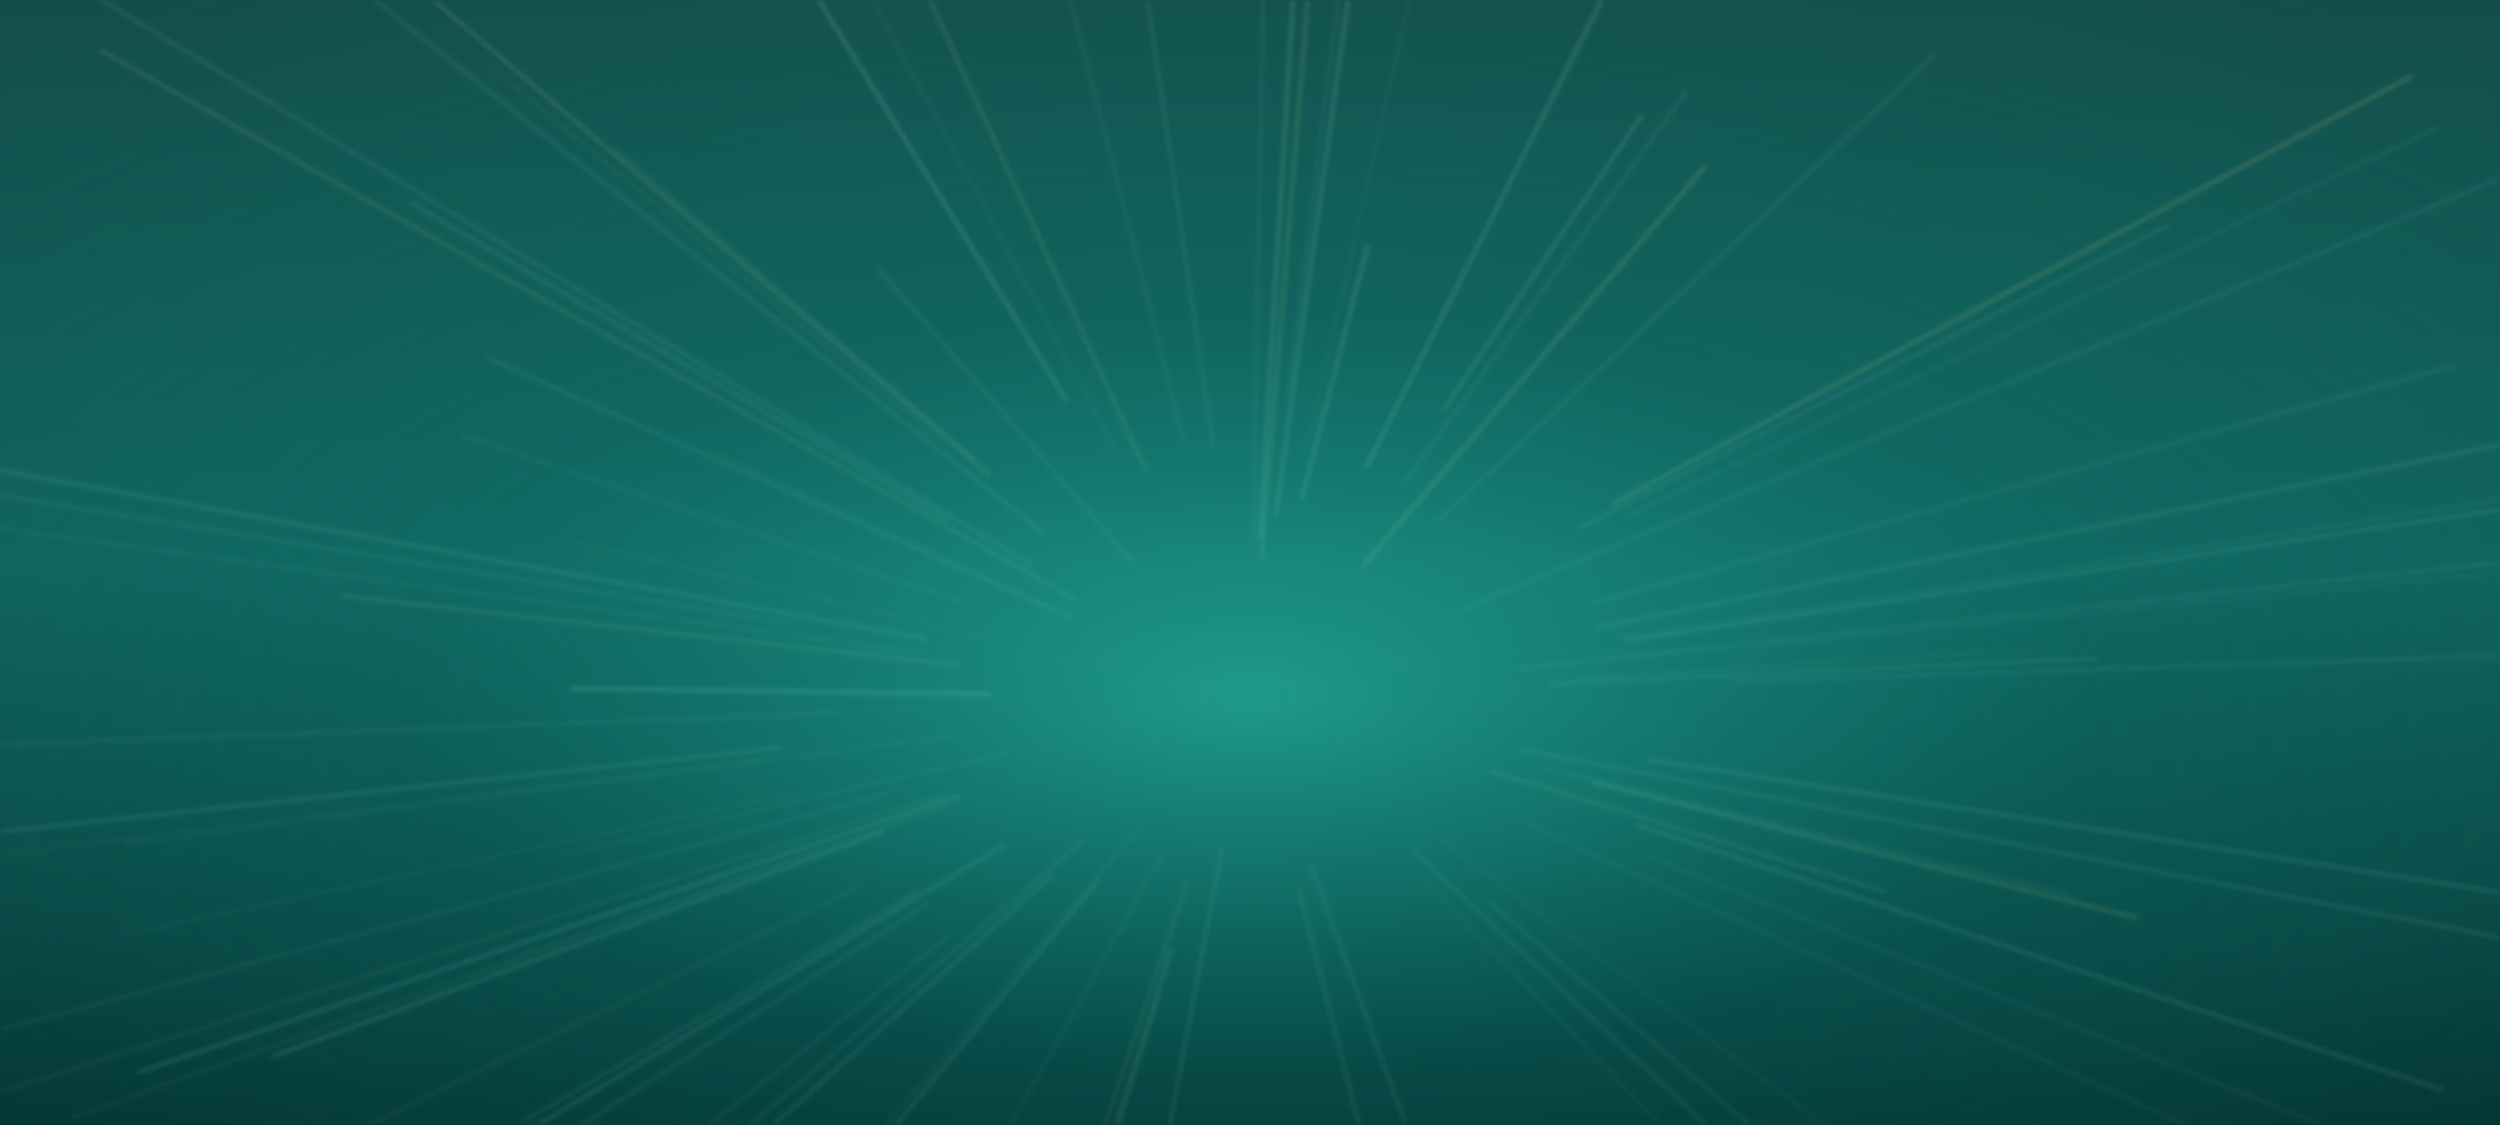
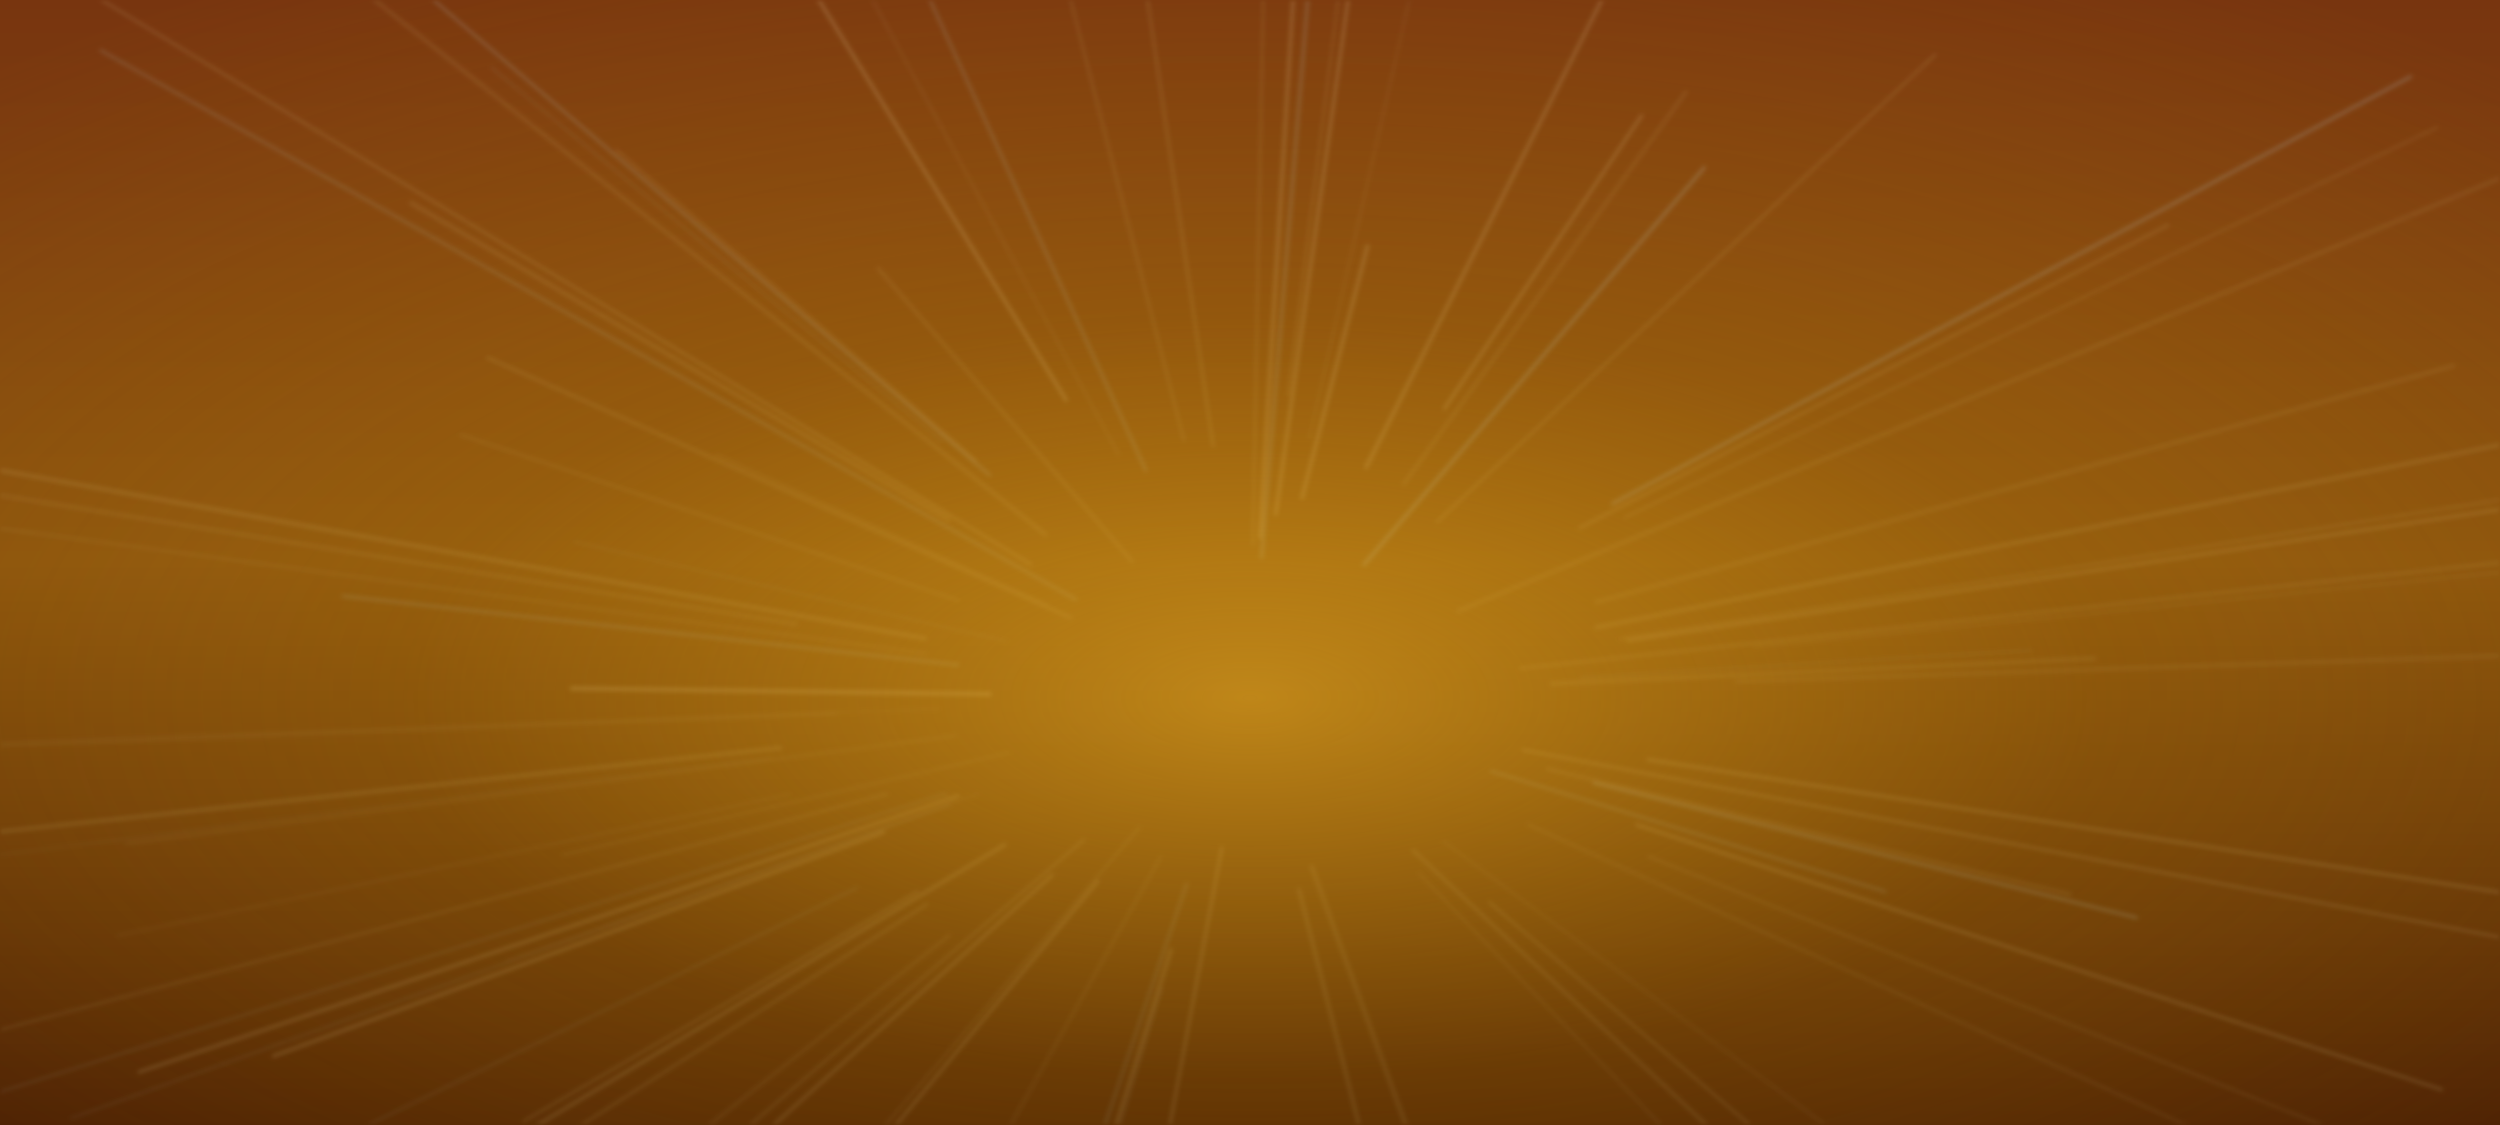
<svg xmlns="http://www.w3.org/2000/svg" viewBox="0 0 1600 720" preserveAspectRatio="xMidYMid slice" aria-hidden="true">
  <defs>
    <linearGradient id="base" x1="0" y1="0" x2="0" y2="1">
-       <stop offset="0" stop-color="#134e4a" />
-       <stop offset="0.5" stop-color="#115e59" />
-       <stop offset="1" stop-color="#042f2e" />
+       <stop offset="0" stop-color="#78350F" />
+       <stop offset="0.5" stop-color="#854D0E" />
+       <stop offset="1" stop-color="#451A03" />
    </linearGradient>
    <radialGradient id="glow" cx="0.5" cy="0.62" r="0.75">
-       <stop offset="0" stop-color="#2dd4bf" stop-opacity="0.55" />
-       <stop offset="0.45" stop-color="#0d9488" stop-opacity="0.22" />
-       <stop offset="1" stop-color="#0d9488" stop-opacity="0" />
+       <stop offset="0" stop-color="#FBBF24" stop-opacity="0.55" />
+       <stop offset="0.45" stop-color="#D9A00A" stop-opacity="0.22" />
+       <stop offset="1" stop-color="#D9A00A" stop-opacity="0" />
    </radialGradient>
    <filter id="soften" x="-10%" y="-10%" width="120%" height="120%">
      <feGaussianBlur stdDeviation="1.4" />
    </filter>
  </defs>
  <rect width="1600" height="720" fill="url(#base)" />
  <g filter="url(#soften)">
-     <line x1="716.0" y1="291.2" x2="493.1" y2="-120.7" stroke="#ccfbf1" stroke-width="0.71" stroke-linecap="round" opacity="0.110" />
-     <line x1="904.4" y1="544.2" x2="1288.4" y2="903.9" stroke="#ccfbf1" stroke-width="2.05" stroke-linecap="round" opacity="0.097" />
-     <line x1="908.2" y1="559.0" x2="1187.4" y2="849.7" stroke="#ccfbf1" stroke-width="0.55" stroke-linecap="round" opacity="0.163" />
-     <line x1="1032.1" y1="322.3" x2="1542.6" y2="49.2" stroke="#fde68a" stroke-width="2.24" stroke-linecap="round" opacity="0.182" />
-     <line x1="613.5" y1="384.3" x2="295.2" y2="278.4" stroke="#ccfbf1" stroke-width="1.70" stroke-linecap="round" opacity="0.074" />
-     <line x1="993.2" y1="437.5" x2="1340.4" y2="421.4" stroke="#ccfbf1" stroke-width="2.40" stroke-linecap="round" opacity="0.087" />
-     <line x1="593.2" y1="578.7" x2="28.0" y2="940.1" stroke="#ccfbf1" stroke-width="1.89" stroke-linecap="round" opacity="0.090" />
-     <line x1="499.7" y1="478.6" x2="-167.7" y2="550.2" stroke="#ccfbf1" stroke-width="2.07" stroke-linecap="round" opacity="0.124" />
-     <line x1="669.1" y1="342.1" x2="237.8" y2="-1.6" stroke="#ccfbf1" stroke-width="2.33" stroke-linecap="round" opacity="0.088" />
-     <line x1="509.4" y1="399.4" x2="-168.9" y2="289.7" stroke="#ccfbf1" stroke-width="2.01" stroke-linecap="round" opacity="0.081" />
-     <line x1="1010.7" y1="338.0" x2="1387.5" y2="144.1" stroke="#ccfbf1" stroke-width="1.40" stroke-linecap="round" opacity="0.137" />
-     <line x1="837.8" y1="280.9" x2="955.4" y2="-234.4" stroke="#ccfbf1" stroke-width="0.66" stroke-linecap="round" opacity="0.111" />
-     <line x1="602.7" y1="282.6" x2="314.4" y2="43.1" stroke="#fde68a" stroke-width="0.85" stroke-linecap="round" opacity="0.102" />
-     <line x1="873.0" y1="361.3" x2="1090.7" y2="107.3" stroke="#fde68a" stroke-width="2.35" stroke-linecap="round" opacity="0.177" />
-     <line x1="824.4" y1="253.2" x2="892.3" y2="-283.9" stroke="#ccfbf1" stroke-width="0.83" stroke-linecap="round" opacity="0.154" />
-     <line x1="1111.8" y1="436.0" x2="1974.4" y2="407.3" stroke="#ccfbf1" stroke-width="2.45" stroke-linecap="round" opacity="0.074" />
-     <line x1="613.1" y1="509.4" x2="88.9" y2="686.1" stroke="#ccfbf1" stroke-width="1.99" stroke-linecap="round" opacity="0.155" />
-     <line x1="1047.4" y1="527.8" x2="1562.7" y2="697.4" stroke="#ccfbf1" stroke-width="1.63" stroke-linecap="round" opacity="0.166" />
-     <line x1="990.2" y1="492.1" x2="1325.0" y2="572.4" stroke="#ccfbf1" stroke-width="1.63" stroke-linecap="round" opacity="0.099" />
-     <line x1="757.7" y1="281.9" x2="659.2" y2="-101.0" stroke="#ccfbf1" stroke-width="1.27" stroke-linecap="round" opacity="0.111" />
-     <line x1="633.4" y1="304.1" x2="255.2" y2="-19.0" stroke="#fde68a" stroke-width="1.57" stroke-linecap="round" opacity="0.184" />
-     <line x1="659.9" y1="361.3" x2="51.9" y2="-8.0" stroke="#ccfbf1" stroke-width="1.65" stroke-linecap="round" opacity="0.119" />
-     <line x1="587.1" y1="570.6" x2="335.0" y2="717.7" stroke="#ccfbf1" stroke-width="1.56" stroke-linecap="round" opacity="0.107" />
-     <line x1="954.1" y1="493.5" x2="1206.6" y2="570.6" stroke="#fde68a" stroke-width="1.39" stroke-linecap="round" opacity="0.173" />
-     <line x1="743.4" y1="632.2" x2="636.4" y2="983.9" stroke="#fde68a" stroke-width="0.74" stroke-linecap="round" opacity="0.144" />
-     <line x1="565.5" y1="532.5" x2="175.0" y2="675.9" stroke="#ccfbf1" stroke-width="2.03" stroke-linecap="round" opacity="0.155" />
-     <line x1="607.1" y1="332.7" x2="263.3" y2="130.0" stroke="#ccfbf1" stroke-width="2.60" stroke-linecap="round" opacity="0.092" />
-     <line x1="923.5" y1="538.2" x2="1239.7" y2="773.2" stroke="#ccfbf1" stroke-width="0.70" stroke-linecap="round" opacity="0.113" />
-     <line x1="743.0" y1="548.1" x2="495.4" y2="990.5" stroke="#ccfbf1" stroke-width="1.26" stroke-linecap="round" opacity="0.082" />
-     <line x1="535.4" y1="456.6" x2="-206.1" y2="485.2" stroke="#ccfbf1" stroke-width="1.27" stroke-linecap="round" opacity="0.071" />
-     <line x1="613.0" y1="425.5" x2="219.6" y2="381.5" stroke="#fde68a" stroke-width="1.76" stroke-linecap="round" opacity="0.150" />
-     <line x1="607.6" y1="598.6" x2="363.4" y2="791.7" stroke="#ccfbf1" stroke-width="1.73" stroke-linecap="round" opacity="0.077" />
-     <line x1="685.1" y1="395.2" x2="312.0" y2="228.9" stroke="#ccfbf1" stroke-width="2.24" stroke-linecap="round" opacity="0.087" />
-     <line x1="1021.4" y1="385.4" x2="1570.1" y2="234.1" stroke="#ccfbf1" stroke-width="2.39" stroke-linecap="round" opacity="0.075" />
-     <line x1="592.4" y1="418.3" x2="-39.4" y2="332.9" stroke="#ccfbf1" stroke-width="1.14" stroke-linecap="round" opacity="0.088" />
-     <line x1="1037.1" y1="408.9" x2="1811.7" y2="286.4" stroke="#ccfbf1" stroke-width="1.45" stroke-linecap="round" opacity="0.088" />
-     <line x1="633.4" y1="444.2" x2="366.0" y2="440.6" stroke="#ccfbf1" stroke-width="2.64" stroke-linecap="round" opacity="0.168" />
-     <line x1="505.3" y1="508.4" x2="75.4" y2="598.7" stroke="#ccfbf1" stroke-width="0.63" stroke-linecap="round" opacity="0.111" />
-     <line x1="1041.8" y1="410.0" x2="1815.4" y2="293.7" stroke="#ccfbf1" stroke-width="1.52" stroke-linecap="round" opacity="0.153" />
-     <line x1="924.4" y1="261.5" x2="1050.7" y2="73.9" stroke="#ccfbf1" stroke-width="1.81" stroke-linecap="round" opacity="0.168" />
-     <line x1="749.4" y1="607.9" x2="597.8" y2="1092.5" stroke="#ccfbf1" stroke-width="2.42" stroke-linecap="round" opacity="0.118" />
-     <line x1="1011.5" y1="433.6" x2="1299.8" y2="416.2" stroke="#fde68a" stroke-width="0.71" stroke-linecap="round" opacity="0.121" />
-     <line x1="816.5" y1="329.0" x2="869.7" y2="-49.3" stroke="#ccfbf1" stroke-width="2.16" stroke-linecap="round" opacity="0.163" />
-     <line x1="807.4" y1="356.7" x2="851.1" y2="-171.3" stroke="#fde68a" stroke-width="2.39" stroke-linecap="round" opacity="0.138" />
-     <line x1="702.7" y1="563.9" x2="358.4" y2="980.0" stroke="#ccfbf1" stroke-width="1.68" stroke-linecap="round" opacity="0.154" />
-     <line x1="898.4" y1="309.7" x2="1078.9" y2="59.0" stroke="#ccfbf1" stroke-width="2.03" stroke-linecap="round" opacity="0.083" />
-     <line x1="919.7" y1="334.0" x2="1238.7" y2="34.8" stroke="#ccfbf1" stroke-width="1.28" stroke-linecap="round" opacity="0.130" />
-     <line x1="801.8" y1="348.3" x2="810.2" y2="-94.8" stroke="#ccfbf1" stroke-width="0.96" stroke-linecap="round" opacity="0.149" />
-     <line x1="759.5" y1="565.7" x2="618.0" y2="983.0" stroke="#fde68a" stroke-width="1.72" stroke-linecap="round" opacity="0.118" />
-     <line x1="608.1" y1="514.9" x2="45.6" y2="715.6" stroke="#fde68a" stroke-width="0.60" stroke-linecap="round" opacity="0.179" />
-     <line x1="782.0" y1="542.5" x2="719.0" y2="878.6" stroke="#ccfbf1" stroke-width="1.50" stroke-linecap="round" opacity="0.157" />
-     <line x1="1054.6" y1="486.1" x2="1730.3" y2="591.4" stroke="#ccfbf1" stroke-width="1.68" stroke-linecap="round" opacity="0.162" />
-     <line x1="978.2" y1="527.8" x2="1610.5" y2="816.8" stroke="#ccfbf1" stroke-width="1.49" stroke-linecap="round" opacity="0.081" />
-     <line x1="493.3" y1="485.0" x2="-271.2" y2="581.1" stroke="#fde68a" stroke-width="0.55" stroke-linecap="round" opacity="0.102" />
-     <line x1="733.3" y1="301.1" x2="566.5" y2="-62.6" stroke="#fde68a" stroke-width="1.95" stroke-linecap="round" opacity="0.141" />
-     <line x1="645.8" y1="481.7" x2="360.6" y2="547.0" stroke="#ccfbf1" stroke-width="1.12" stroke-linecap="round" opacity="0.084" />
-     <line x1="1020.1" y1="501.1" x2="1367.3" y2="587.3" stroke="#fde68a" stroke-width="1.93" stroke-linecap="round" opacity="0.191" />
-     <line x1="874.3" y1="299.1" x2="1125.9" y2="-200.0" stroke="#ccfbf1" stroke-width="2.44" stroke-linecap="round" opacity="0.150" />
-     <line x1="642.9" y1="540.7" x2="302.7" y2="744.9" stroke="#ccfbf1" stroke-width="2.41" stroke-linecap="round" opacity="0.119" />
-     <line x1="548.6" y1="568.2" x2="208.1" y2="733.3" stroke="#fde68a" stroke-width="1.01" stroke-linecap="round" opacity="0.110" />
-     <line x1="693.7" y1="537.4" x2="416.6" y2="774.5" stroke="#ccfbf1" stroke-width="1.72" stroke-linecap="round" opacity="0.092" />
-     <line x1="776.4" y1="285.5" x2="728.3" y2="-41.8" stroke="#ccfbf1" stroke-width="1.29" stroke-linecap="round" opacity="0.143" />
-     <line x1="626.5" y1="507.8" x2="324.0" y2="615.0" stroke="#ccfbf1" stroke-width="0.64" stroke-linecap="round" opacity="0.090" />
-     <line x1="729.3" y1="529.4" x2="493.8" y2="805.6" stroke="#ccfbf1" stroke-width="0.89" stroke-linecap="round" opacity="0.117" />
-     <line x1="1039.6" y1="331.3" x2="1560.0" y2="81.4" stroke="#ccfbf1" stroke-width="0.75" stroke-linecap="round" opacity="0.159" />
-     <line x1="806.3" y1="343.8" x2="832.6" y2="-82.3" stroke="#ccfbf1" stroke-width="2.41" stroke-linecap="round" opacity="0.154" />
-     <line x1="952.9" y1="577.2" x2="1164.6" y2="758.3" stroke="#ccfbf1" stroke-width="1.11" stroke-linecap="round" opacity="0.145" />
-     <line x1="601.3" y1="453.6" x2="-127.3" y2="480.0" stroke="#ccfbf1" stroke-width="0.64" stroke-linecap="round" opacity="0.077" />
-     <line x1="1054.9" y1="548.1" x2="1788.7" y2="840.7" stroke="#ccfbf1" stroke-width="0.83" stroke-linecap="round" opacity="0.142" />
-     <line x1="611.5" y1="470.9" x2="80.6" y2="540.1" stroke="#ccfbf1" stroke-width="0.74" stroke-linecap="round" opacity="0.121" />
-     <line x1="673.5" y1="560.0" x2="468.3" y2="744.2" stroke="#ccfbf1" stroke-width="1.65" stroke-linecap="round" opacity="0.150" />
-     <line x1="1021.5" y1="401.6" x2="1813.2" y2="241.6" stroke="#ccfbf1" stroke-width="2.36" stroke-linecap="round" opacity="0.108" />
-     <line x1="670.7" y1="387.5" x2="458.3" y2="290.7" stroke="#ccfbf1" stroke-width="0.79" stroke-linecap="round" opacity="0.099" />
-     <line x1="688.4" y1="383.6" x2="64.6" y2="32.3" stroke="#fde68a" stroke-width="2.05" stroke-linecap="round" opacity="0.122" />
-     <line x1="933.3" y1="391.0" x2="1608.0" y2="110.7" stroke="#ccfbf1" stroke-width="2.28" stroke-linecap="round" opacity="0.082" />
-     <line x1="831.3" y1="569.2" x2="936.4" y2="981.4" stroke="#ccfbf1" stroke-width="1.98" stroke-linecap="round" opacity="0.110" />
-     <line x1="605.9" y1="507.7" x2="-84.5" y2="725.5" stroke="#fde68a" stroke-width="0.98" stroke-linecap="round" opacity="0.136" />
-     <line x1="972.8" y1="427.8" x2="1788.7" y2="339.7" stroke="#ccfbf1" stroke-width="1.59" stroke-linecap="round" opacity="0.098" />
-     <line x1="839.4" y1="554.5" x2="1008.0" y2="1017.2" stroke="#ccfbf1" stroke-width="2.54" stroke-linecap="round" opacity="0.088" />
-     <line x1="644.8" y1="410.6" x2="367.2" y2="346.6" stroke="#fde68a" stroke-width="0.60" stroke-linecap="round" opacity="0.113" />
-     <line x1="833.3" y1="318.6" x2="875.2" y2="157.5" stroke="#ccfbf1" stroke-width="2.38" stroke-linecap="round" opacity="0.153" />
-     <line x1="624.7" y1="294.9" x2="394.4" y2="95.9" stroke="#ccfbf1" stroke-width="0.94" stroke-linecap="round" opacity="0.156" />
-     <line x1="724.6" y1="359.4" x2="562.0" y2="171.8" stroke="#ccfbf1" stroke-width="1.67" stroke-linecap="round" opacity="0.098" />
-     <line x1="1122.4" y1="414.1" x2="1900.0" y2="336.3" stroke="#ccfbf1" stroke-width="0.90" stroke-linecap="round" opacity="0.092" />
-     <line x1="592.0" y1="408.6" x2="-232.3" y2="258.8" stroke="#ccfbf1" stroke-width="2.47" stroke-linecap="round" opacity="0.112" />
-     <line x1="682.3" y1="256.0" x2="437.8" y2="-139.5" stroke="#ccfbf1" stroke-width="2.33" stroke-linecap="round" opacity="0.165" />
-     <line x1="974.6" y1="479.9" x2="1648.1" y2="609.1" stroke="#ccfbf1" stroke-width="1.40" stroke-linecap="round" opacity="0.158" />
-     <line x1="567.5" y1="508.2" x2="-122.4" y2="691.6" stroke="#ccfbf1" stroke-width="1.43" stroke-linecap="round" opacity="0.096" />
+     <line x1="716.0" y1="291.2" x2="493.1" y2="-120.7" stroke="#FEF3C7" stroke-width="0.71" stroke-linecap="round" opacity="0.110" />
+     <line x1="904.4" y1="544.2" x2="1288.4" y2="903.9" stroke="#FEF3C7" stroke-width="2.05" stroke-linecap="round" opacity="0.097" />
+     <line x1="908.2" y1="559.0" x2="1187.4" y2="849.7" stroke="#FEF3C7" stroke-width="0.55" stroke-linecap="round" opacity="0.163" />
+     <line x1="1032.1" y1="322.3" x2="1542.6" y2="49.2" stroke="#BAE6FD" stroke-width="2.24" stroke-linecap="round" opacity="0.182" />
+     <line x1="613.5" y1="384.3" x2="295.2" y2="278.4" stroke="#FEF3C7" stroke-width="1.70" stroke-linecap="round" opacity="0.074" />
+     <line x1="993.2" y1="437.5" x2="1340.4" y2="421.4" stroke="#FEF3C7" stroke-width="2.40" stroke-linecap="round" opacity="0.087" />
+     <line x1="593.2" y1="578.7" x2="28.0" y2="940.1" stroke="#FEF3C7" stroke-width="1.89" stroke-linecap="round" opacity="0.090" />
+     <line x1="499.7" y1="478.6" x2="-167.7" y2="550.2" stroke="#FEF3C7" stroke-width="2.07" stroke-linecap="round" opacity="0.124" />
+     <line x1="669.1" y1="342.1" x2="237.8" y2="-1.6" stroke="#FEF3C7" stroke-width="2.33" stroke-linecap="round" opacity="0.088" />
+     <line x1="509.4" y1="399.4" x2="-168.9" y2="289.7" stroke="#FEF3C7" stroke-width="2.01" stroke-linecap="round" opacity="0.081" />
+     <line x1="1010.7" y1="338.0" x2="1387.5" y2="144.1" stroke="#FEF3C7" stroke-width="1.40" stroke-linecap="round" opacity="0.137" />
+     <line x1="837.8" y1="280.9" x2="955.4" y2="-234.4" stroke="#FEF3C7" stroke-width="0.66" stroke-linecap="round" opacity="0.111" />
+     <line x1="602.7" y1="282.6" x2="314.4" y2="43.1" stroke="#BAE6FD" stroke-width="0.85" stroke-linecap="round" opacity="0.102" />
+     <line x1="873.0" y1="361.3" x2="1090.7" y2="107.3" stroke="#BAE6FD" stroke-width="2.35" stroke-linecap="round" opacity="0.177" />
+     <line x1="824.4" y1="253.2" x2="892.3" y2="-283.9" stroke="#FEF3C7" stroke-width="0.83" stroke-linecap="round" opacity="0.154" />
+     <line x1="1111.8" y1="436.0" x2="1974.4" y2="407.3" stroke="#FEF3C7" stroke-width="2.45" stroke-linecap="round" opacity="0.074" />
+     <line x1="613.1" y1="509.4" x2="88.9" y2="686.1" stroke="#FEF3C7" stroke-width="1.99" stroke-linecap="round" opacity="0.155" />
+     <line x1="1047.4" y1="527.8" x2="1562.7" y2="697.4" stroke="#FEF3C7" stroke-width="1.63" stroke-linecap="round" opacity="0.166" />
+     <line x1="990.2" y1="492.1" x2="1325.0" y2="572.4" stroke="#FEF3C7" stroke-width="1.63" stroke-linecap="round" opacity="0.099" />
+     <line x1="757.7" y1="281.9" x2="659.2" y2="-101.0" stroke="#FEF3C7" stroke-width="1.27" stroke-linecap="round" opacity="0.111" />
+     <line x1="633.4" y1="304.1" x2="255.2" y2="-19.0" stroke="#BAE6FD" stroke-width="1.57" stroke-linecap="round" opacity="0.184" />
+     <line x1="659.9" y1="361.3" x2="51.9" y2="-8.0" stroke="#FEF3C7" stroke-width="1.65" stroke-linecap="round" opacity="0.119" />
+     <line x1="587.1" y1="570.6" x2="335.0" y2="717.7" stroke="#FEF3C7" stroke-width="1.56" stroke-linecap="round" opacity="0.107" />
+     <line x1="954.1" y1="493.5" x2="1206.6" y2="570.6" stroke="#BAE6FD" stroke-width="1.39" stroke-linecap="round" opacity="0.173" />
+     <line x1="743.4" y1="632.2" x2="636.4" y2="983.9" stroke="#BAE6FD" stroke-width="0.74" stroke-linecap="round" opacity="0.144" />
+     <line x1="565.5" y1="532.5" x2="175.0" y2="675.9" stroke="#FEF3C7" stroke-width="2.03" stroke-linecap="round" opacity="0.155" />
+     <line x1="607.1" y1="332.7" x2="263.3" y2="130.0" stroke="#FEF3C7" stroke-width="2.60" stroke-linecap="round" opacity="0.092" />
+     <line x1="923.5" y1="538.2" x2="1239.7" y2="773.2" stroke="#FEF3C7" stroke-width="0.70" stroke-linecap="round" opacity="0.113" />
+     <line x1="743.0" y1="548.1" x2="495.4" y2="990.5" stroke="#FEF3C7" stroke-width="1.26" stroke-linecap="round" opacity="0.082" />
+     <line x1="535.4" y1="456.6" x2="-206.1" y2="485.2" stroke="#FEF3C7" stroke-width="1.27" stroke-linecap="round" opacity="0.071" />
+     <line x1="613.0" y1="425.5" x2="219.6" y2="381.5" stroke="#BAE6FD" stroke-width="1.76" stroke-linecap="round" opacity="0.150" />
+     <line x1="607.6" y1="598.6" x2="363.4" y2="791.7" stroke="#FEF3C7" stroke-width="1.73" stroke-linecap="round" opacity="0.077" />
+     <line x1="685.1" y1="395.2" x2="312.0" y2="228.9" stroke="#FEF3C7" stroke-width="2.24" stroke-linecap="round" opacity="0.087" />
+     <line x1="1021.4" y1="385.4" x2="1570.1" y2="234.1" stroke="#FEF3C7" stroke-width="2.39" stroke-linecap="round" opacity="0.075" />
+     <line x1="592.4" y1="418.3" x2="-39.4" y2="332.9" stroke="#FEF3C7" stroke-width="1.14" stroke-linecap="round" opacity="0.088" />
+     <line x1="1037.1" y1="408.9" x2="1811.7" y2="286.4" stroke="#FEF3C7" stroke-width="1.45" stroke-linecap="round" opacity="0.088" />
+     <line x1="633.4" y1="444.2" x2="366.0" y2="440.6" stroke="#FEF3C7" stroke-width="2.64" stroke-linecap="round" opacity="0.168" />
+     <line x1="505.3" y1="508.4" x2="75.4" y2="598.7" stroke="#FEF3C7" stroke-width="0.63" stroke-linecap="round" opacity="0.111" />
+     <line x1="1041.8" y1="410.0" x2="1815.4" y2="293.7" stroke="#FEF3C7" stroke-width="1.52" stroke-linecap="round" opacity="0.153" />
+     <line x1="924.4" y1="261.5" x2="1050.7" y2="73.9" stroke="#FEF3C7" stroke-width="1.81" stroke-linecap="round" opacity="0.168" />
+     <line x1="749.4" y1="607.9" x2="597.8" y2="1092.5" stroke="#FEF3C7" stroke-width="2.42" stroke-linecap="round" opacity="0.118" />
+     <line x1="1011.5" y1="433.6" x2="1299.8" y2="416.2" stroke="#BAE6FD" stroke-width="0.71" stroke-linecap="round" opacity="0.121" />
+     <line x1="816.5" y1="329.0" x2="869.7" y2="-49.3" stroke="#FEF3C7" stroke-width="2.16" stroke-linecap="round" opacity="0.163" />
+     <line x1="807.4" y1="356.7" x2="851.1" y2="-171.3" stroke="#BAE6FD" stroke-width="2.39" stroke-linecap="round" opacity="0.138" />
+     <line x1="702.7" y1="563.9" x2="358.4" y2="980.0" stroke="#FEF3C7" stroke-width="1.68" stroke-linecap="round" opacity="0.154" />
+     <line x1="898.4" y1="309.7" x2="1078.9" y2="59.0" stroke="#FEF3C7" stroke-width="2.03" stroke-linecap="round" opacity="0.083" />
+     <line x1="919.7" y1="334.0" x2="1238.7" y2="34.8" stroke="#FEF3C7" stroke-width="1.28" stroke-linecap="round" opacity="0.130" />
+     <line x1="801.8" y1="348.3" x2="810.2" y2="-94.8" stroke="#FEF3C7" stroke-width="0.96" stroke-linecap="round" opacity="0.149" />
+     <line x1="759.5" y1="565.7" x2="618.0" y2="983.0" stroke="#BAE6FD" stroke-width="1.72" stroke-linecap="round" opacity="0.118" />
+     <line x1="608.1" y1="514.9" x2="45.6" y2="715.6" stroke="#BAE6FD" stroke-width="0.60" stroke-linecap="round" opacity="0.179" />
+     <line x1="782.0" y1="542.5" x2="719.0" y2="878.6" stroke="#FEF3C7" stroke-width="1.50" stroke-linecap="round" opacity="0.157" />
+     <line x1="1054.6" y1="486.1" x2="1730.3" y2="591.4" stroke="#FEF3C7" stroke-width="1.68" stroke-linecap="round" opacity="0.162" />
+     <line x1="978.2" y1="527.8" x2="1610.5" y2="816.8" stroke="#FEF3C7" stroke-width="1.49" stroke-linecap="round" opacity="0.081" />
+     <line x1="493.3" y1="485.0" x2="-271.2" y2="581.1" stroke="#BAE6FD" stroke-width="0.55" stroke-linecap="round" opacity="0.102" />
+     <line x1="733.3" y1="301.1" x2="566.5" y2="-62.6" stroke="#BAE6FD" stroke-width="1.95" stroke-linecap="round" opacity="0.141" />
+     <line x1="645.8" y1="481.7" x2="360.6" y2="547.0" stroke="#FEF3C7" stroke-width="1.12" stroke-linecap="round" opacity="0.084" />
+     <line x1="1020.1" y1="501.1" x2="1367.3" y2="587.3" stroke="#BAE6FD" stroke-width="1.93" stroke-linecap="round" opacity="0.191" />
+     <line x1="874.3" y1="299.1" x2="1125.9" y2="-200.0" stroke="#FEF3C7" stroke-width="2.44" stroke-linecap="round" opacity="0.150" />
+     <line x1="642.9" y1="540.7" x2="302.7" y2="744.9" stroke="#FEF3C7" stroke-width="2.41" stroke-linecap="round" opacity="0.119" />
+     <line x1="548.6" y1="568.2" x2="208.1" y2="733.3" stroke="#BAE6FD" stroke-width="1.01" stroke-linecap="round" opacity="0.110" />
+     <line x1="693.7" y1="537.4" x2="416.6" y2="774.5" stroke="#FEF3C7" stroke-width="1.72" stroke-linecap="round" opacity="0.092" />
+     <line x1="776.4" y1="285.5" x2="728.3" y2="-41.8" stroke="#FEF3C7" stroke-width="1.29" stroke-linecap="round" opacity="0.143" />
+     <line x1="626.5" y1="507.8" x2="324.0" y2="615.0" stroke="#FEF3C7" stroke-width="0.64" stroke-linecap="round" opacity="0.090" />
+     <line x1="729.3" y1="529.4" x2="493.8" y2="805.6" stroke="#FEF3C7" stroke-width="0.89" stroke-linecap="round" opacity="0.117" />
+     <line x1="1039.6" y1="331.3" x2="1560.0" y2="81.4" stroke="#FEF3C7" stroke-width="0.75" stroke-linecap="round" opacity="0.159" />
+     <line x1="806.3" y1="343.8" x2="832.6" y2="-82.3" stroke="#FEF3C7" stroke-width="2.41" stroke-linecap="round" opacity="0.154" />
+     <line x1="952.9" y1="577.2" x2="1164.6" y2="758.3" stroke="#FEF3C7" stroke-width="1.11" stroke-linecap="round" opacity="0.145" />
+     <line x1="601.3" y1="453.6" x2="-127.3" y2="480.0" stroke="#FEF3C7" stroke-width="0.64" stroke-linecap="round" opacity="0.077" />
+     <line x1="1054.9" y1="548.1" x2="1788.7" y2="840.7" stroke="#FEF3C7" stroke-width="0.83" stroke-linecap="round" opacity="0.142" />
+     <line x1="611.5" y1="470.9" x2="80.6" y2="540.1" stroke="#FEF3C7" stroke-width="0.74" stroke-linecap="round" opacity="0.121" />
+     <line x1="673.5" y1="560.0" x2="468.3" y2="744.2" stroke="#FEF3C7" stroke-width="1.65" stroke-linecap="round" opacity="0.150" />
+     <line x1="1021.5" y1="401.6" x2="1813.2" y2="241.6" stroke="#FEF3C7" stroke-width="2.36" stroke-linecap="round" opacity="0.108" />
+     <line x1="670.7" y1="387.5" x2="458.3" y2="290.7" stroke="#FEF3C7" stroke-width="0.79" stroke-linecap="round" opacity="0.099" />
+     <line x1="688.4" y1="383.6" x2="64.6" y2="32.3" stroke="#BAE6FD" stroke-width="2.05" stroke-linecap="round" opacity="0.122" />
+     <line x1="933.3" y1="391.0" x2="1608.0" y2="110.7" stroke="#FEF3C7" stroke-width="2.28" stroke-linecap="round" opacity="0.082" />
+     <line x1="831.3" y1="569.2" x2="936.4" y2="981.4" stroke="#FEF3C7" stroke-width="1.98" stroke-linecap="round" opacity="0.110" />
+     <line x1="605.9" y1="507.7" x2="-84.5" y2="725.5" stroke="#BAE6FD" stroke-width="0.98" stroke-linecap="round" opacity="0.136" />
+     <line x1="972.8" y1="427.8" x2="1788.7" y2="339.7" stroke="#FEF3C7" stroke-width="1.59" stroke-linecap="round" opacity="0.098" />
+     <line x1="839.4" y1="554.5" x2="1008.0" y2="1017.2" stroke="#FEF3C7" stroke-width="2.54" stroke-linecap="round" opacity="0.088" />
+     <line x1="644.8" y1="410.6" x2="367.2" y2="346.6" stroke="#BAE6FD" stroke-width="0.60" stroke-linecap="round" opacity="0.113" />
+     <line x1="833.3" y1="318.6" x2="875.2" y2="157.5" stroke="#FEF3C7" stroke-width="2.38" stroke-linecap="round" opacity="0.153" />
+     <line x1="624.7" y1="294.9" x2="394.4" y2="95.9" stroke="#FEF3C7" stroke-width="0.94" stroke-linecap="round" opacity="0.156" />
+     <line x1="724.6" y1="359.4" x2="562.0" y2="171.8" stroke="#FEF3C7" stroke-width="1.67" stroke-linecap="round" opacity="0.098" />
+     <line x1="1122.4" y1="414.1" x2="1900.0" y2="336.3" stroke="#FEF3C7" stroke-width="0.90" stroke-linecap="round" opacity="0.092" />
+     <line x1="592.0" y1="408.6" x2="-232.3" y2="258.8" stroke="#FEF3C7" stroke-width="2.47" stroke-linecap="round" opacity="0.112" />
+     <line x1="682.3" y1="256.0" x2="437.8" y2="-139.5" stroke="#FEF3C7" stroke-width="2.33" stroke-linecap="round" opacity="0.165" />
+     <line x1="974.6" y1="479.9" x2="1648.1" y2="609.1" stroke="#FEF3C7" stroke-width="1.40" stroke-linecap="round" opacity="0.158" />
+     <line x1="567.5" y1="508.2" x2="-122.4" y2="691.6" stroke="#FEF3C7" stroke-width="1.43" stroke-linecap="round" opacity="0.096" />
  </g>
  <rect width="1600" height="720" fill="url(#glow)" />
</svg>
